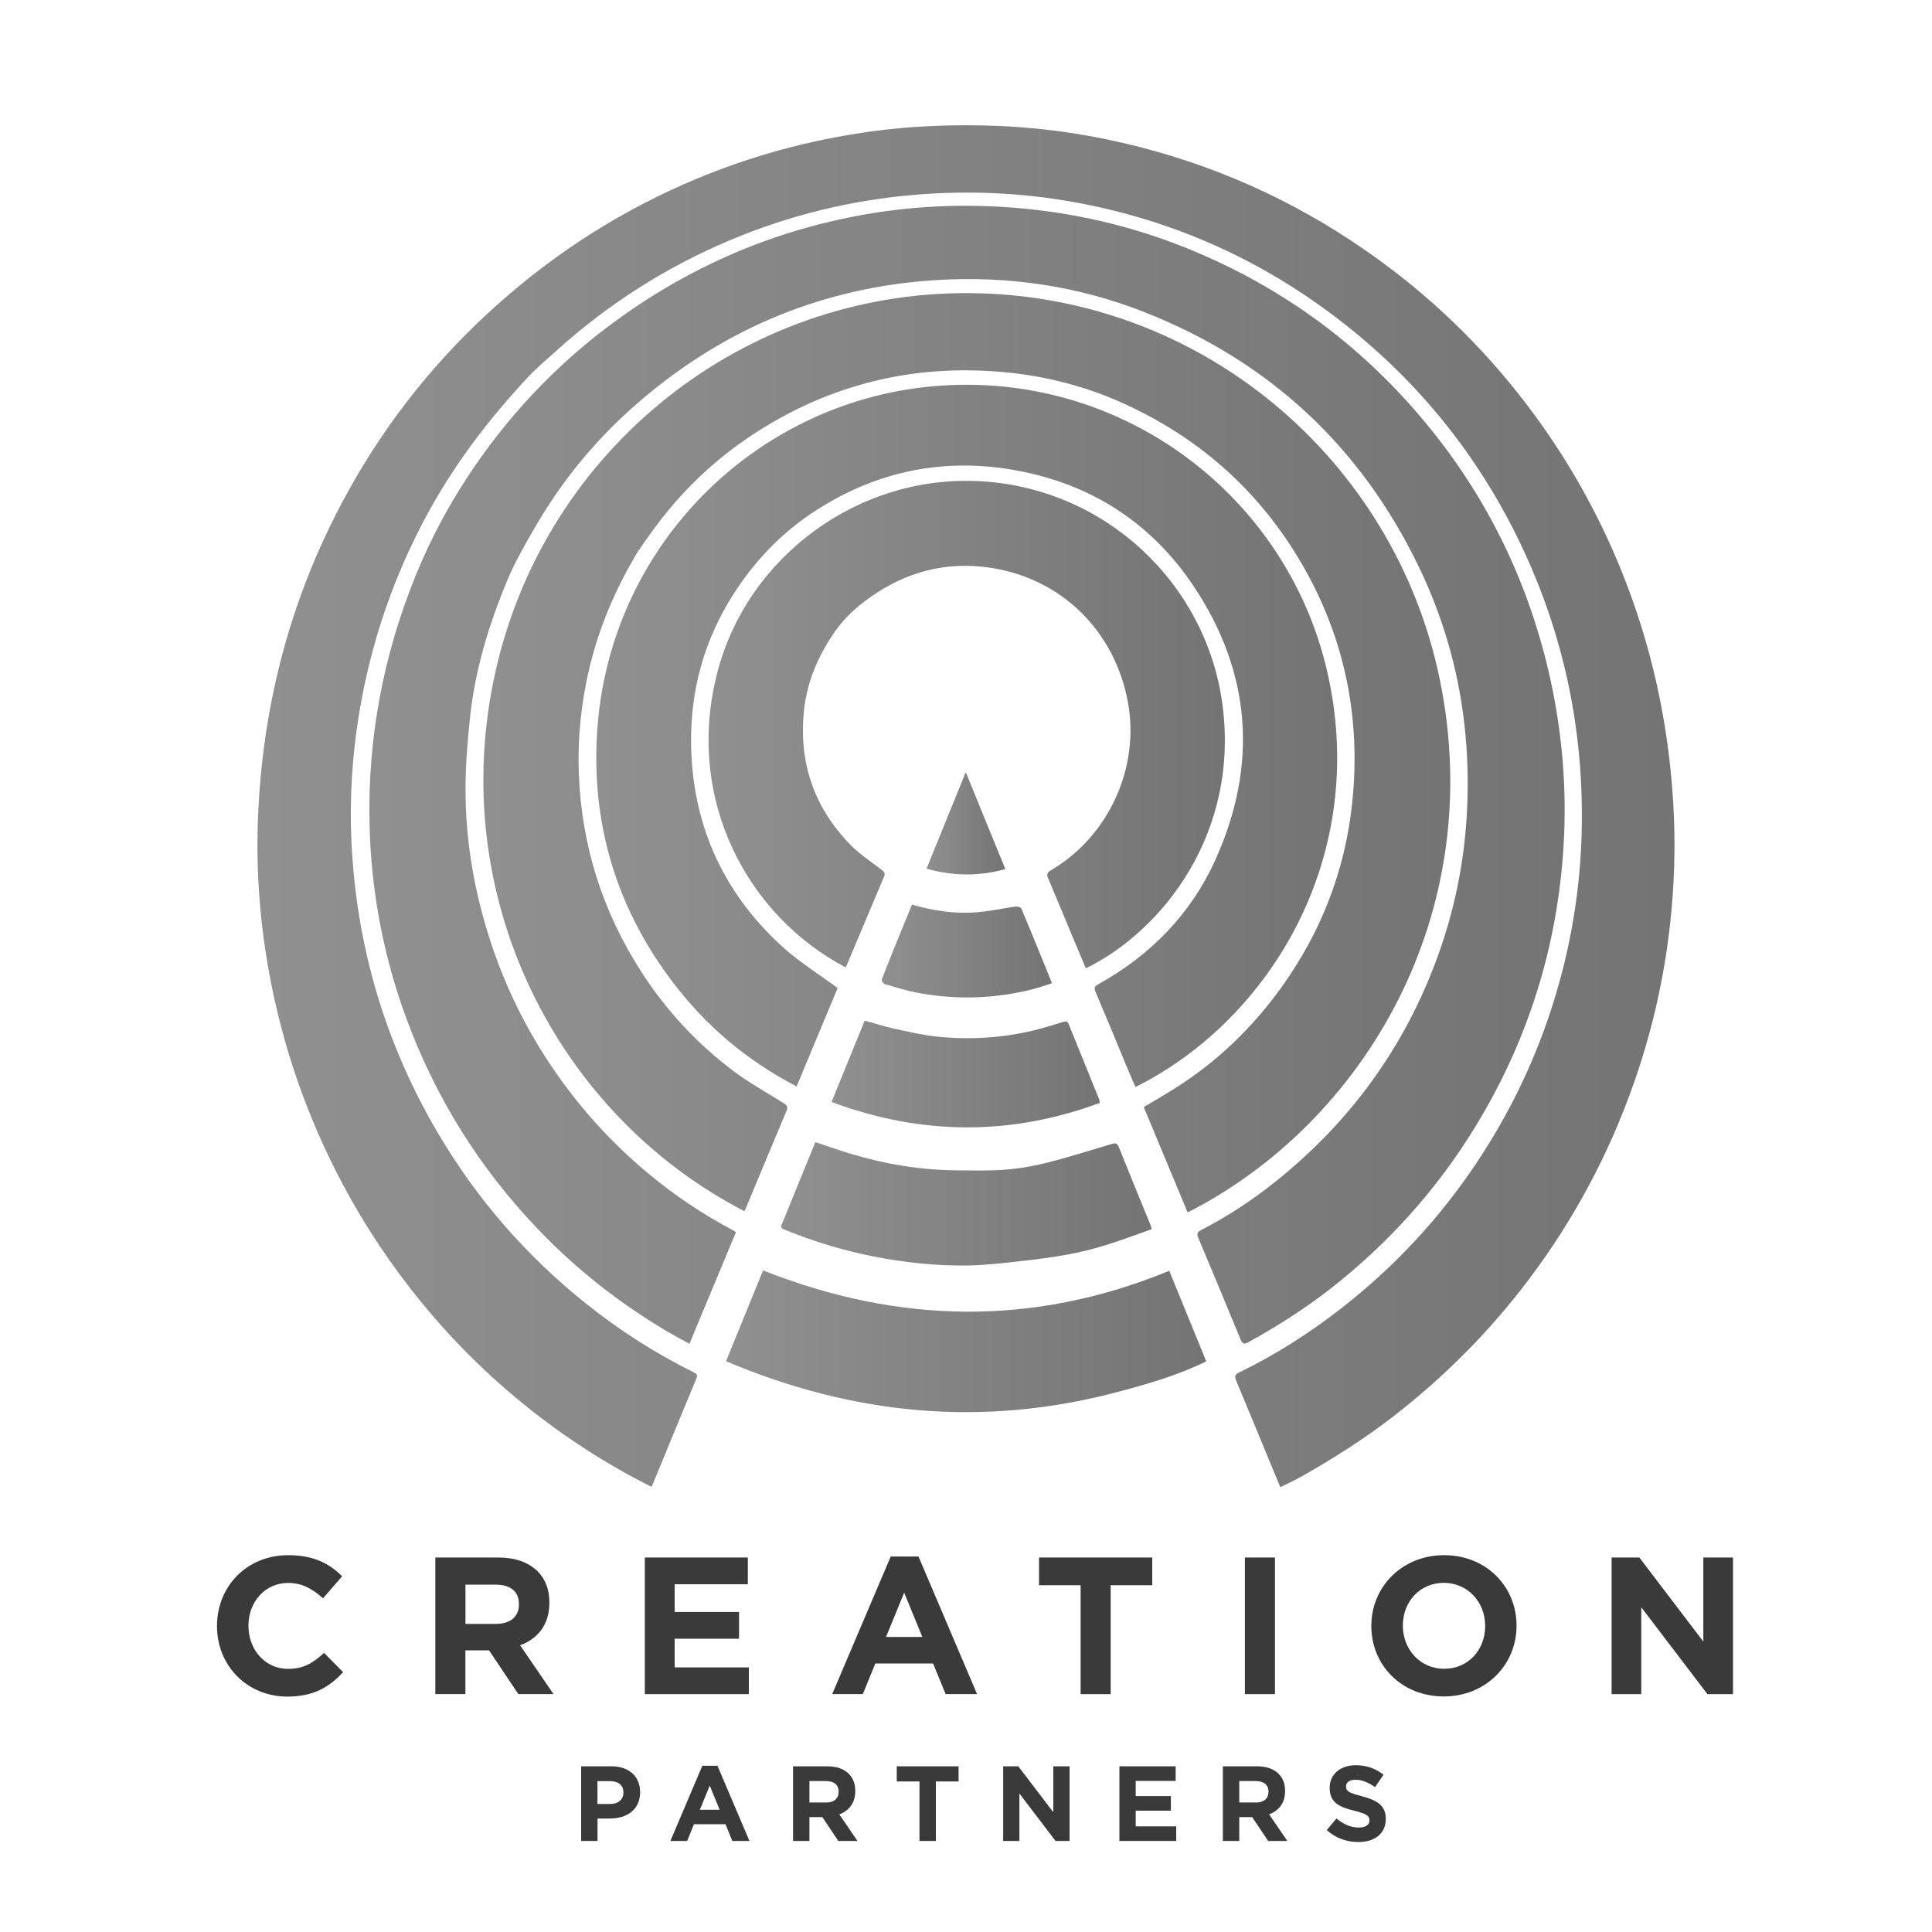
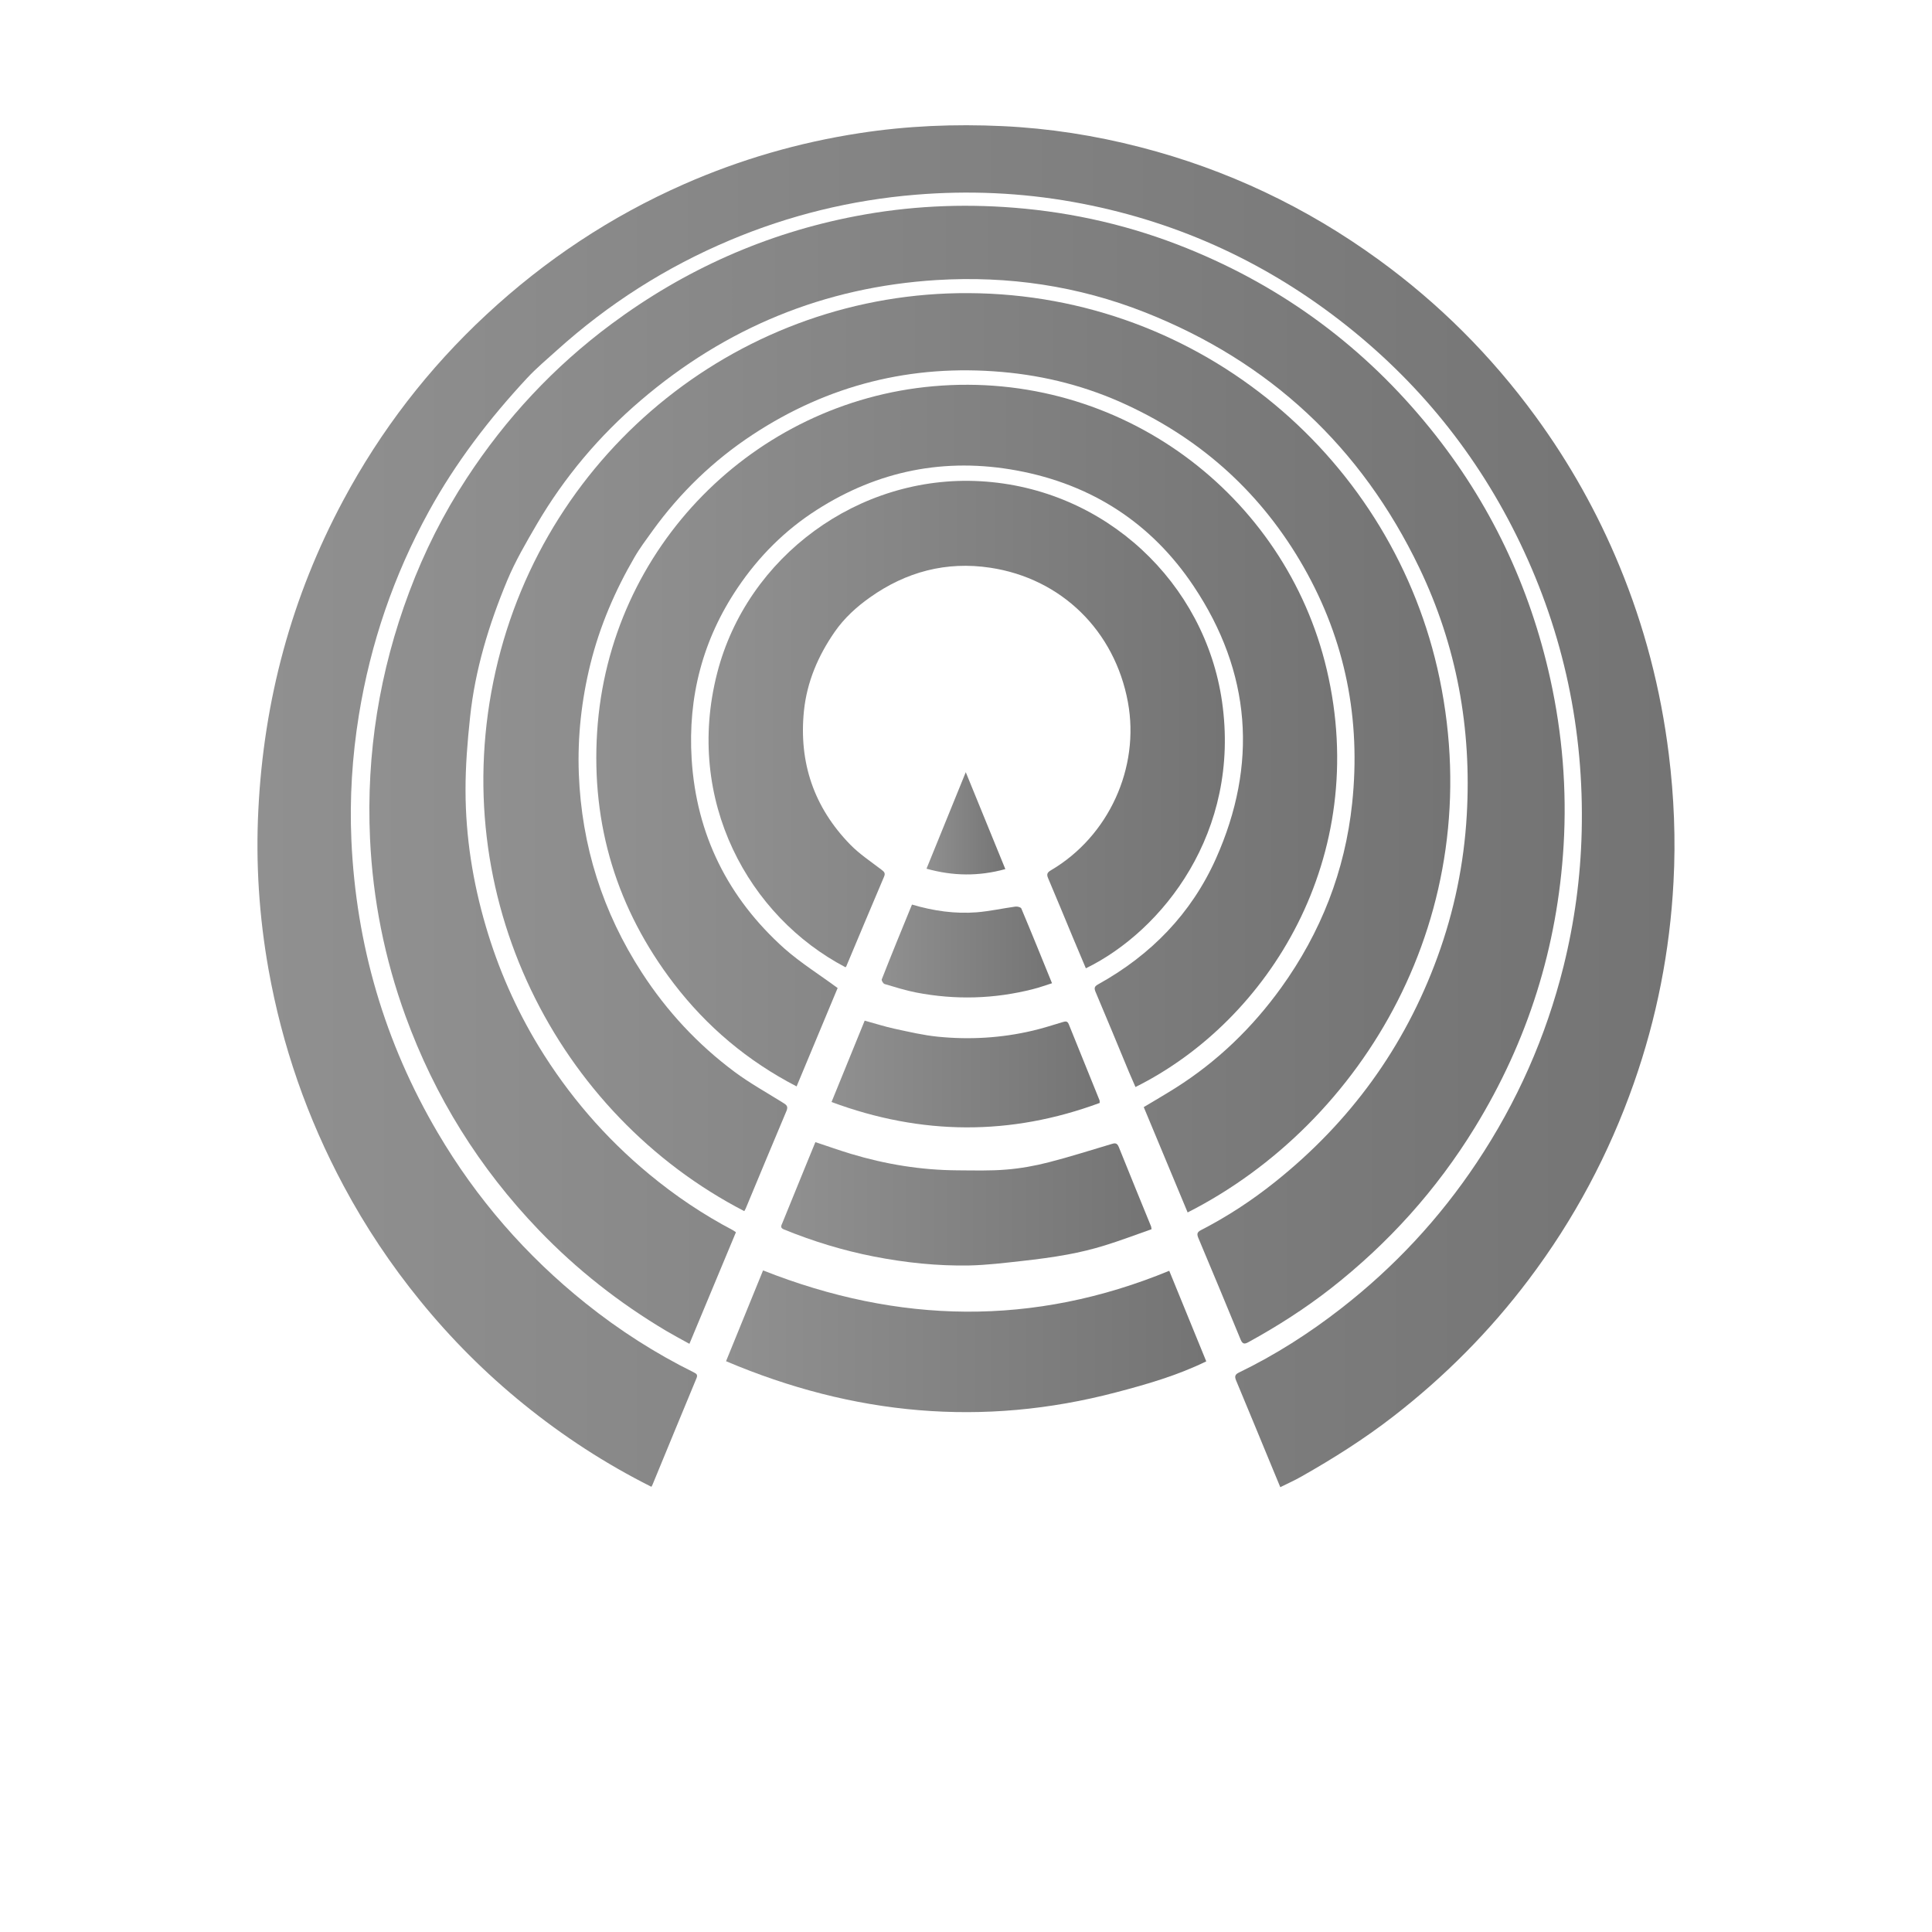
- <svg xmlns="http://www.w3.org/2000/svg" xml:space="preserve" style="max-height: 500px" viewBox="0 0 2500 2500" y="0px" x="0px" version="1.1" width="2500" height="2500">
+ <svg xmlns="http://www.w3.org/2000/svg" version="1.1" x="0px" y="0px" viewBox="0 0 2500 2500" style="enable-background:new 0 0 2500 2500;">
  <style type="text/css">
	.st0{fill:url(#SVGID_1_);}
	.st1{fill:url(#SVGID_2_);}
	.st2{fill:url(#SVGID_3_);}
	.st3{fill:url(#SVGID_4_);}
	.st4{fill:url(#SVGID_5_);}
	.st5{fill:url(#SVGID_6_);}
	.st6{fill:url(#SVGID_7_);}
	.st7{fill:url(#SVGID_8_);}
	.st8{fill:url(#SVGID_9_);}
	.st9{fill:url(#SVGID_10_);}
	.st10{fill:#3A3A3A;}
</style>
  <g id="Layer_1">
    <g>
      <g>
-         <linearGradient y2="1043.18" x2="333.139" y1="1043.18" x1="2166.861" gradientUnits="userSpaceOnUse" id="SVGID_1_">
-           <stop style="stop-color:#747474" offset="2.054068e-07" />
-           <stop style="stop-color:#909090" offset="1" />
+         <linearGradient id="SVGID_1_" gradientUnits="userSpaceOnUse" x1="2166.861" y1="1043.18" x2="333.139" y2="1043.18">
+           <stop offset="0" style="stop-color:#747474" />
+           <stop offset="1" style="stop-color:#909090" />
        </linearGradient>
-         <path d="M842.9,1923.9c-59.3-29.7-114.2-65.5-165.4-107c-49.2-39.9-93.8-84.5-133.8-133.7     c-37.7-46.3-70.7-95.7-98.9-148.4c-47.3-88.3-79.7-181.6-97.3-280.2c-12.2-68.4-16.7-137.4-13.2-206.7     c7-141.6,42.9-275.6,110-400.7C492.6,557,554.3,476.8,629.5,407c75.8-70.4,160.7-126.8,255.2-168.5     c72.9-32.1,148.7-54.1,227.5-66.2c61.4-9.5,123.1-12,185-9.1c60.3,2.8,119.7,12.1,178.2,27.2c112.2,28.9,214.9,77.6,308.5,145.6     c78.2,56.8,145.7,124.3,202.8,202.4c44.1,60.3,80.4,125,108.9,194.1c32.3,78.2,53.4,159.4,63.8,243.4c6.8,55,9.1,110.2,6.1,165.5     c-4.7,89.2-21.7,176-51.3,260.2c-32.2,91.7-77.4,176.4-136,254.1c-50.6,67.1-109.2,126-175.6,177.4     c-37.5,29-77.5,54.3-118.7,77.6c-8.4,4.8-17.3,8.8-27.2,13.7c-3.2-7.7-6.5-15.6-9.7-23.4c-15.8-38.2-31.5-76.5-47.5-114.7     c-2.2-5.3-1.3-7.8,3.6-10.2c47.1-22.8,91.1-50.9,132.3-83c68.6-53.4,127.3-116.3,175.5-188.7c52.1-78.1,89.6-162.8,112.3-253.9     c14.2-57.3,22.1-115.4,23.5-174.5c3.1-130.8-23.1-255.5-79.7-373.4c-54.8-114.2-132.6-210.2-232.8-287.7     c-102.5-79.3-217.7-130.6-345.3-153.5c-67.6-12.1-135.8-15.1-204.4-9.4c-83.2,6.9-163.2,26.5-240.1,58.9     c-82.6,34.8-157.1,82.3-223.7,142.3c-13.1,11.8-26.7,23.2-38.7,36.1c-48.9,52.6-92.4,109.3-127.1,172.5     c-45.4,82.7-75.4,170.5-90.5,263.5c-8.7,53.7-12.1,107.8-9.7,162.1c6.1,135.2,43,261.5,111.7,378.3     c50.2,85.4,114.3,159.1,191.7,221c43.4,34.7,90,64.6,139.8,89.2c3.6,1.8,5.1,3.2,3.4,7.4c-19,45.7-37.8,91.5-56.7,137.3     C844.3,1921.6,843.6,1922.7,842.9,1923.9z" class="st0" />
-         <linearGradient y2="1002.574" x2="478.026" y1="1002.574" x1="2024.524" gradientUnits="userSpaceOnUse" id="SVGID_2_">
-           <stop style="stop-color:#747474" offset="2.054068e-07" />
-           <stop style="stop-color:#909090" offset="1" />
+         <path class="st0" d="M842.9,1923.9c-59.3-29.7-114.2-65.5-165.4-107c-49.2-39.9-93.8-84.5-133.8-133.7 c-37.7-46.3-70.7-95.7-98.9-148.4c-47.3-88.3-79.7-181.6-97.3-280.2c-12.2-68.4-16.7-137.4-13.2-206.7 c7-141.6,42.9-275.6,110-400.7C492.6,557,554.3,476.8,629.5,407c75.8-70.4,160.7-126.8,255.2-168.5 c72.9-32.1,148.7-54.1,227.5-66.2c61.4-9.5,123.1-12,185-9.1c60.3,2.8,119.7,12.1,178.2,27.2c112.2,28.9,214.9,77.6,308.5,145.6 c78.2,56.8,145.7,124.3,202.8,202.4c44.1,60.3,80.4,125,108.9,194.1c32.3,78.2,53.4,159.4,63.8,243.4c6.8,55,9.1,110.2,6.1,165.5 c-4.7,89.2-21.7,176-51.3,260.2c-32.2,91.7-77.4,176.4-136,254.1c-50.6,67.1-109.2,126-175.6,177.4 c-37.5,29-77.5,54.3-118.7,77.6c-8.4,4.8-17.3,8.8-27.2,13.7c-3.2-7.7-6.5-15.6-9.7-23.4c-15.8-38.2-31.5-76.5-47.5-114.7 c-2.2-5.3-1.3-7.8,3.6-10.2c47.1-22.8,91.1-50.9,132.3-83c68.6-53.4,127.3-116.3,175.5-188.7c52.1-78.1,89.6-162.8,112.3-253.9 c14.2-57.3,22.1-115.4,23.5-174.5c3.1-130.8-23.1-255.5-79.7-373.4c-54.8-114.2-132.6-210.2-232.8-287.7 c-102.5-79.3-217.7-130.6-345.3-153.5c-67.6-12.1-135.8-15.1-204.4-9.4c-83.2,6.9-163.2,26.5-240.1,58.9 c-82.6,34.8-157.1,82.3-223.7,142.3c-13.1,11.8-26.7,23.2-38.7,36.1c-48.9,52.6-92.4,109.3-127.1,172.5 c-45.4,82.7-75.4,170.5-90.5,263.5c-8.7,53.7-12.1,107.8-9.7,162.1c6.1,135.2,43,261.5,111.7,378.3 c50.2,85.4,114.3,159.1,191.7,221c43.4,34.7,90,64.6,139.8,89.2c3.6,1.8,5.1,3.2,3.4,7.4c-19,45.7-37.8,91.5-56.7,137.3 C844.3,1921.6,843.6,1922.7,842.9,1923.9z" />
+         <linearGradient id="SVGID_2_" gradientUnits="userSpaceOnUse" x1="2024.524" y1="1002.574" x2="478.026" y2="1002.574">
+           <stop offset="0" style="stop-color:#747474" />
+           <stop offset="1" style="stop-color:#909090" />
        </linearGradient>
-         <path d="M952.3,1594.5c-20,48-39.9,95.7-60.2,144.4c-10.5-5.8-20.4-11.1-30.1-16.8     c-60.7-36.1-115.7-79.3-164.7-130.3c-77-80.2-134.6-172.6-172.6-277.1c-27-74.2-42.2-150.7-45.9-229.6     C473.8,975,491,868.6,529.7,765.6c19.4-51.7,44.1-100.8,74.3-146.9c50.6-77.4,112.9-144.3,187.3-199.5     c94.7-70.3,200-117.3,315.9-139.5c67.8-13,136.2-16.4,205.1-10.9c77.4,6.2,152.2,23.5,224.2,52.7     c124.8,50.5,229.6,128.3,314.3,233.1c77.4,95.7,128.8,204,155.3,324.1c15.6,70.9,21.5,142.7,17.2,215.2     c-7.9,131.3-46.1,253.1-115,365.3c-49.4,80.5-111.6,149.5-185.8,207.7c-33.5,26.2-69.3,49.1-106.6,69.6c-4.7,2.6-7.8,3.6-10.5-3     c-18-43.8-36.2-87.5-54.6-131.2c-2-4.8-2.3-7.7,3-10.4c34.1-17.5,66-38.4,95.9-62.3c97.1-77.4,167.7-174.2,210.3-291     c21.7-59.4,34.4-120.8,38-184.1c6.4-111.8-13-218.9-61.5-319.9c-75-156.2-193.5-266.6-354.8-330.4     c-86.8-34.3-177.2-47.5-270-41.8c-144.8,9-272.4,61.5-382.7,155.8c-53.7,45.9-98.7,99.2-134.4,160.2     c-13.8,23.7-27.8,47.6-38.3,72.8c-23.6,56.7-41.5,115.2-48,176.6c-3.4,31.6-6,63.5-5.9,95.3c0.1,59.6,9.4,118.2,26.2,175.4     c16.1,54.9,38.9,106.9,68.6,155.7c38.4,62.9,85.9,118.1,142.8,165.2c33.7,27.9,69.8,52.2,108.6,72.6     C949.6,1592.6,950.4,1593.3,952.3,1594.5z" class="st1" />
-         <linearGradient y2="974.024" x2="625.448" y1="974.024" x1="1876.672" gradientUnits="userSpaceOnUse" id="SVGID_3_">
-           <stop style="stop-color:#747474" offset="2.054068e-07" />
-           <stop style="stop-color:#909090" offset="1" />
+         <path class="st1" d="M952.3,1594.5c-20,48-39.9,95.7-60.2,144.4c-10.5-5.8-20.4-11.1-30.1-16.8 c-60.7-36.1-115.7-79.3-164.7-130.3c-77-80.2-134.6-172.6-172.6-277.1c-27-74.2-42.2-150.7-45.9-229.6 C473.8,975,491,868.6,529.7,765.6c19.4-51.7,44.1-100.8,74.3-146.9c50.6-77.4,112.9-144.3,187.3-199.5 c94.7-70.3,200-117.3,315.9-139.5c67.8-13,136.2-16.4,205.1-10.9c77.4,6.2,152.2,23.5,224.2,52.7 c124.8,50.5,229.6,128.3,314.3,233.1c77.4,95.7,128.8,204,155.3,324.1c15.6,70.9,21.5,142.7,17.2,215.2 c-7.9,131.3-46.1,253.1-115,365.3c-49.4,80.5-111.6,149.5-185.8,207.7c-33.5,26.2-69.3,49.1-106.6,69.6c-4.7,2.6-7.8,3.6-10.5-3 c-18-43.8-36.2-87.5-54.6-131.2c-2-4.8-2.3-7.7,3-10.4c34.1-17.5,66-38.4,95.9-62.3c97.1-77.4,167.7-174.2,210.3-291 c21.7-59.4,34.4-120.8,38-184.1c6.4-111.8-13-218.9-61.5-319.9c-75-156.2-193.5-266.6-354.8-330.4 c-86.8-34.3-177.2-47.5-270-41.8c-144.8,9-272.4,61.5-382.7,155.8c-53.7,45.9-98.7,99.2-134.4,160.2 c-13.8,23.7-27.8,47.6-38.3,72.8c-23.6,56.7-41.5,115.2-48,176.6c-3.4,31.6-6,63.5-5.9,95.3c0.1,59.6,9.4,118.2,26.2,175.4 c16.1,54.9,38.9,106.9,68.6,155.7c38.4,62.9,85.9,118.1,142.8,165.2c33.7,27.9,69.8,52.2,108.6,72.6 C949.6,1592.6,950.4,1593.3,952.3,1594.5z" />
+         <linearGradient id="SVGID_3_" gradientUnits="userSpaceOnUse" x1="1876.672" y1="974.024" x2="625.448" y2="974.024">
+           <stop offset="0" style="stop-color:#747474" />
+           <stop offset="1" style="stop-color:#909090" />
        </linearGradient>
-         <path d="M963.1,1567.2c-241.5-124.8-387.7-406.8-321.8-698.8c65-288.4,321.1-490.7,612.1-489.1     c302.2,1.6,550.9,216.7,609.4,498.6c63.5,305.7-99.1,575.7-326,691c-18.9-45.4-37.9-90.8-56.8-136.3c14-8.4,27.6-16.3,40.8-24.6     c54.2-34.2,99.6-78,137-129.9c51.5-71.5,82.7-151.2,91.9-238.8c11.4-108.2-8.7-210.5-62.7-305.4     c-53.7-94.3-130.3-164.1-228.7-209.8c-51.3-23.9-105.4-37.9-161.9-42.8c-116.9-10.2-224.5,16.7-322.4,81.1     c-50.8,33.4-94,75.1-129.6,124.4c-8.1,11.3-16.6,22.5-23.5,34.5c-25.1,43.2-44.7,88.8-56.8,137.4     c-11.6,46.8-16.9,94.4-15.1,142.6c3.6,93.3,30.9,179.2,81.7,257.5c32.3,49.8,72.2,92.7,119.7,128.1     c19.7,14.7,41.5,26.7,62.4,39.8c4.1,2.6,7.6,4.3,5,10.6c-17.7,41.9-35.1,83.9-52.6,125.9C964.8,1564.5,963.8,1565.8,963.1,1567.2     z" class="st2" />
-         <linearGradient y2="952.173" x2="771.747" y1="952.173" x1="1730.445" gradientUnits="userSpaceOnUse" id="SVGID_4_">
-           <stop style="stop-color:#747474" offset="2.054068e-07" />
-           <stop style="stop-color:#909090" offset="1" />
+         <path class="st2" d="M963.1,1567.2c-241.5-124.8-387.7-406.8-321.8-698.8c65-288.4,321.1-490.7,612.1-489.1 c302.2,1.6,550.9,216.7,609.4,498.6c63.5,305.7-99.1,575.7-326,691c-18.9-45.4-37.9-90.8-56.8-136.3c14-8.4,27.6-16.3,40.8-24.6 c54.2-34.2,99.6-78,137-129.9c51.5-71.5,82.7-151.2,91.9-238.8c11.4-108.2-8.7-210.5-62.7-305.4 c-53.7-94.3-130.3-164.1-228.7-209.8c-51.3-23.9-105.4-37.9-161.9-42.8c-116.9-10.2-224.5,16.7-322.4,81.1 c-50.8,33.4-94,75.1-129.6,124.4c-8.1,11.3-16.6,22.5-23.5,34.5c-25.1,43.2-44.7,88.8-56.8,137.4 c-11.6,46.8-16.9,94.4-15.1,142.6c3.6,93.3,30.9,179.2,81.7,257.5c32.3,49.8,72.2,92.7,119.7,128.1 c19.7,14.7,41.5,26.7,62.4,39.8c4.1,2.6,7.6,4.3,5,10.6c-17.7,41.9-35.1,83.9-52.6,125.9C964.8,1564.5,963.8,1565.8,963.1,1567.2 z" />
+         <linearGradient id="SVGID_4_" gradientUnits="userSpaceOnUse" x1="1730.445" y1="952.173" x2="771.747" y2="952.173">
+           <stop offset="0" style="stop-color:#747474" />
+           <stop offset="1" style="stop-color:#909090" />
        </linearGradient>
-         <path d="M1083.9,1278.5c-17,40.7-34.8,83.4-53.1,127.3c-63.4-32.8-116.2-77.3-159-133.2     c-73.5-96.1-106.8-205.1-99.1-325.6c15.3-239.7,204-426.8,434.9-447.2c242.3-21.5,455.9,140.2,509.2,366.6     c57.1,242.4-74.7,454.1-247.5,540.2c-2.8-6.4-5.6-12.7-8.3-19.1c-14.4-34.7-28.7-69.5-43.4-104.1c-2.3-5.5-0.9-7.3,3.8-9.9     c68-37.8,120.1-91.3,151.9-162.2c54.7-122.3,45.7-241.4-28.8-352.9c-54.5-81.6-131.9-131.7-228.9-149.6     c-92.8-17.1-179.3,0.2-258.7,51c-41.2,26.3-75.1,60.3-102.4,100.8c-45.3,67.1-64.5,141.5-59.5,221.7     c6.1,97.8,47.1,179.8,120,245.1C1036.1,1246,1060.3,1261.1,1083.9,1278.5z" class="st3" />
-         <linearGradient y2="937.509" x2="916.922" y1="937.509" x1="1585.022" gradientUnits="userSpaceOnUse" id="SVGID_5_">
-           <stop style="stop-color:#747474" offset="2.054068e-07" />
-           <stop style="stop-color:#909090" offset="1" />
+         <path class="st3" d="M1083.9,1278.5c-17,40.7-34.8,83.4-53.1,127.3c-63.4-32.8-116.2-77.3-159-133.2 c-73.5-96.1-106.8-205.1-99.1-325.6c15.3-239.7,204-426.8,434.9-447.2c242.3-21.5,455.9,140.2,509.2,366.6 c57.1,242.4-74.7,454.1-247.5,540.2c-2.8-6.4-5.6-12.7-8.3-19.1c-14.4-34.7-28.7-69.5-43.4-104.1c-2.3-5.5-0.9-7.3,3.8-9.9 c68-37.8,120.1-91.3,151.9-162.2c54.7-122.3,45.7-241.4-28.8-352.9c-54.5-81.6-131.9-131.7-228.9-149.6 c-92.8-17.1-179.3,0.2-258.7,51c-41.2,26.3-75.1,60.3-102.4,100.8c-45.3,67.1-64.5,141.5-59.5,221.7 c6.1,97.8,47.1,179.8,120,245.1C1036.1,1246,1060.3,1261.1,1083.9,1278.5z" />
+         <linearGradient id="SVGID_5_" gradientUnits="userSpaceOnUse" x1="1585.022" y1="937.509" x2="916.922" y2="937.509">
+           <stop offset="0" style="stop-color:#747474" />
+           <stop offset="1" style="stop-color:#909090" />
        </linearGradient>
-         <path d="M1094,1251.6c-125.2-65.6-208.3-215.8-166-380.6c38.7-150.9,183.2-257.1,340.5-248.3     c162.4,9.1,290.8,132.1,312.8,285.1c24.3,168.9-76.9,296.7-176.2,345.2c-5.5-13-11-25.9-16.4-38.9     c-10.8-25.9-21.4-51.8-32.4-77.6c-2.2-5.1-1.3-7.5,3.5-10.3c74.8-43.9,115.4-132.7,99.7-217.7c-17-92-85.7-160-178.3-173.9     c-56.6-8.5-108.6,5.2-155.4,38.4c-17.7,12.5-33.4,26.9-45.7,44.6c-21.4,30.9-35.9,64.6-39.8,102.3c-6.8,66.9,13,124.9,59.9,173     c11.8,12.1,26.3,21.7,39.9,32.1c3.6,2.8,6.1,4.4,3.8,9.6c-16.4,38.5-32.6,77.2-48.8,115.8C1095,1251,1094.4,1251.3,1094,1251.6z" class="st4" />
-         <linearGradient y2="1735.618" x2="939.497" y1="1735.618" x1="1560.844" gradientUnits="userSpaceOnUse" id="SVGID_6_">
-           <stop style="stop-color:#747474" offset="2.054068e-07" />
-           <stop style="stop-color:#909090" offset="1" />
+         <path class="st4" d="M1094,1251.6c-125.2-65.6-208.3-215.8-166-380.6c38.7-150.9,183.2-257.1,340.5-248.3 c162.4,9.1,290.8,132.1,312.8,285.1c24.3,168.9-76.9,296.7-176.2,345.2c-5.5-13-11-25.9-16.4-38.9 c-10.8-25.9-21.4-51.8-32.4-77.6c-2.2-5.1-1.3-7.5,3.5-10.3c74.8-43.9,115.4-132.7,99.7-217.7c-17-92-85.7-160-178.3-173.9 c-56.6-8.5-108.6,5.2-155.4,38.4c-17.7,12.5-33.4,26.9-45.7,44.6c-21.4,30.9-35.9,64.6-39.8,102.3c-6.8,66.9,13,124.9,59.9,173 c11.8,12.1,26.3,21.7,39.9,32.1c3.6,2.8,6.1,4.4,3.8,9.6c-16.4,38.5-32.6,77.2-48.8,115.8C1095,1251,1094.4,1251.3,1094,1251.6z" />
+         <linearGradient id="SVGID_6_" gradientUnits="userSpaceOnUse" x1="1560.844" y1="1735.618" x2="939.497" y2="1735.618">
+           <stop offset="0" style="stop-color:#747474" />
+           <stop offset="1" style="stop-color:#909090" />
        </linearGradient>
-         <path d="M939.5,1761.4c16.4-40.4,32.2-79.1,47.9-117.5c175.4,69.4,350,72.8,525.6,0.5     c15.9,38.9,31.7,77.5,47.9,117.2c-37.5,18.3-77,29.7-116.7,40.1C1271.7,1847.1,1104.1,1831.2,939.5,1761.4z" class="st5" />
-         <linearGradient y2="1557.717" x2="1010.809" y1="1557.717" x1="1490.069" gradientUnits="userSpaceOnUse" id="SVGID_7_">
-           <stop style="stop-color:#747474" offset="2.054068e-07" />
-           <stop style="stop-color:#909090" offset="1" />
+         <path class="st5" d="M939.5,1761.4c16.4-40.4,32.2-79.1,47.9-117.5c175.4,69.4,350,72.8,525.6,0.5 c15.9,38.9,31.7,77.5,47.9,117.2c-37.5,18.3-77,29.7-116.7,40.1C1271.7,1847.1,1104.1,1831.2,939.5,1761.4z" />
+         <linearGradient id="SVGID_7_" gradientUnits="userSpaceOnUse" x1="1490.069" y1="1557.717" x2="1010.809" y2="1557.717">
+           <stop offset="0" style="stop-color:#747474" />
+           <stop offset="1" style="stop-color:#909090" />
        </linearGradient>
-         <path d="M1490.1,1590.6c-20.2,7.1-40.2,14.7-60.6,21c-15.8,4.9-32,8.8-48.3,11.8c-19.5,3.6-39.1,6.1-58.8,8.3     c-22.6,2.5-45.3,5.3-68,5.8c-41.5,0.8-82.7-3.6-123.3-11.5c-40-7.8-78.9-19.7-116.7-35.1c-5.6-2.3-3.2-5.3-2-8.4     c10-24.7,20.1-49.4,30.2-74.1c4.1-10,8.2-20.1,12.5-30.5c15.8,5.2,30.8,10.6,46.1,15.2c44.8,13.5,90.6,21,137.5,21.3     c21.3,0.1,42.6,0.8,63.7-1c18.4-1.5,36.8-4.8,54.6-9.4c27.1-6.9,53.7-15.5,80.5-23.4c4.4-1.3,7.7-2.6,10.2,3.6     c13.6,34.1,27.7,68.1,41.5,102.1C1489.7,1587.2,1489.7,1588.3,1490.1,1590.6z" class="st6" />
-         <linearGradient y2="1389.799" x2="1076.006" y1="1389.799" x1="1423.074" gradientUnits="userSpaceOnUse" id="SVGID_8_">
-           <stop style="stop-color:#747474" offset="2.054068e-07" />
-           <stop style="stop-color:#909090" offset="1" />
+         <path class="st6" d="M1490.1,1590.6c-20.2,7.1-40.2,14.7-60.6,21c-15.8,4.9-32,8.8-48.3,11.8c-19.5,3.6-39.1,6.1-58.8,8.3 c-22.6,2.5-45.3,5.3-68,5.8c-41.5,0.8-82.7-3.6-123.3-11.5c-40-7.8-78.9-19.7-116.7-35.1c-5.6-2.3-3.2-5.3-2-8.4 c10-24.7,20.1-49.4,30.2-74.1c4.1-10,8.2-20.1,12.5-30.5c15.8,5.2,30.8,10.6,46.1,15.2c44.8,13.5,90.6,21,137.5,21.3 c21.3,0.1,42.6,0.8,63.7-1c18.4-1.5,36.8-4.8,54.6-9.4c27.1-6.9,53.7-15.5,80.5-23.4c4.4-1.3,7.7-2.6,10.2,3.6 c13.6,34.1,27.7,68.1,41.5,102.1C1489.7,1587.2,1489.7,1588.3,1490.1,1590.6z" />
+         <linearGradient id="SVGID_8_" gradientUnits="userSpaceOnUse" x1="1423.074" y1="1389.799" x2="1076.006" y2="1389.799">
+           <stop offset="0" style="stop-color:#747474" />
+           <stop offset="1" style="stop-color:#909090" />
        </linearGradient>
-         <path d="M1076,1426c14.6-35.9,28.7-70.3,42.9-105.3c13.2,3.6,25.8,7.7,38.7,10.5c18.6,4,37.2,8.4,56.1,10.3     c41.1,4.1,82.1,1.7,122.5-7.8c13.2-3.1,26.2-7.3,39.2-11.2c3.6-1.1,5.9-1.3,7.6,2.9c13.2,32.8,26.5,65.6,39.8,98.4     c0.2,0.5,0.1,1.1,0.2,3.4C1307.8,1469.8,1192.6,1469.3,1076,1426z" class="st7" />
-         <linearGradient y2="1230.535" x2="1140.821" y1="1230.535" x1="1361.225" gradientUnits="userSpaceOnUse" id="SVGID_9_">
-           <stop style="stop-color:#747474" offset="2.054068e-07" />
-           <stop style="stop-color:#909090" offset="1" />
+         <path class="st7" d="M1076,1426c14.6-35.9,28.7-70.3,42.9-105.3c13.2,3.6,25.8,7.7,38.7,10.5c18.6,4,37.2,8.4,56.1,10.3 c41.1,4.1,82.1,1.7,122.5-7.8c13.2-3.1,26.2-7.3,39.2-11.2c3.6-1.1,5.9-1.3,7.6,2.9c13.2,32.8,26.5,65.6,39.8,98.4 c0.2,0.5,0.1,1.1,0.2,3.4C1307.8,1469.8,1192.6,1469.3,1076,1426z" />
+         <linearGradient id="SVGID_9_" gradientUnits="userSpaceOnUse" x1="1361.225" y1="1230.535" x2="1140.821" y2="1230.535">
+           <stop offset="0" style="stop-color:#747474" />
+           <stop offset="1" style="stop-color:#909090" />
        </linearGradient>
-         <path d="M1180.1,1170.5c28,8.3,55.8,12.2,84,10c16.7-1.4,33.3-5.1,50-7.4c2.4-0.3,6.8,0.8,7.5,2.5     c13.4,31.8,26.3,63.8,39.7,96.7c-8.6,2.7-16.4,5.6-24.5,7.6c-50.1,12.8-100.6,14.2-151.3,4.4c-13.8-2.7-27.4-7-40.9-11     c-1.7-0.5-4.2-4.6-3.6-6C1153.6,1235.1,1166.7,1203.2,1180.1,1170.5z" class="st8" />
-         <linearGradient y2="1065.332" x2="1198.988" y1="1065.332" x1="1300.945" gradientUnits="userSpaceOnUse" id="SVGID_10_">
-           <stop style="stop-color:#747474" offset="2.054068e-07" />
-           <stop style="stop-color:#909090" offset="1" />
+         <path class="st8" d="M1180.1,1170.5c28,8.3,55.8,12.2,84,10c16.7-1.4,33.3-5.1,50-7.4c2.4-0.3,6.8,0.8,7.5,2.5 c13.4,31.8,26.3,63.8,39.7,96.7c-8.6,2.7-16.4,5.6-24.5,7.6c-50.1,12.8-100.6,14.2-151.3,4.4c-13.8-2.7-27.4-7-40.9-11 c-1.7-0.5-4.2-4.6-3.6-6C1153.6,1235.1,1166.7,1203.2,1180.1,1170.5z" />
+         <linearGradient id="SVGID_10_" gradientUnits="userSpaceOnUse" x1="1300.945" y1="1065.332" x2="1198.988" y2="1065.332">
+           <stop offset="0" style="stop-color:#747474" />
+           <stop offset="1" style="stop-color:#909090" />
        </linearGradient>
-         <path d="M1300.9,1124.6c-34.5,9.5-67.5,9.1-102-0.5c16.8-41.3,33.4-82.1,50.8-124.9     C1267.2,1041.9,1283.9,1082.7,1300.9,1124.6z" class="st9" />
+         <path class="st9" d="M1300.9,1124.6c-34.5,9.5-67.5,9.1-102-0.5c16.8-41.3,33.4-82.1,50.8-124.9 C1267.2,1041.9,1283.9,1082.7,1300.9,1124.6z" />
      </g>
    </g>
  </g>
-   <g id="Layer_2">
-     <g>
-       <path d="M280.8,2104.3v-0.5c0-50.3,37.9-91.4,92.2-91.4c33.1,0,53.5,11.1,69.7,27.3l-24.7,28.5    c-13.9-12.4-27.3-19.9-45.2-19.9c-29.8,0-51.3,24.7-51.3,55.1v0.5c0,30.3,21,55.6,51.3,55.6c20.2,0,32.6-7.8,46.5-20.7l24.7,25    c-18.2,19.4-38.1,31.6-72.5,31.6C319.5,2195.2,280.8,2155.1,280.8,2104.3z" class="st10" />
-       <path d="M563.4,2015.4h80.8c22.5,0,39.6,6.1,51.5,17.9c10.1,10.1,15.2,23.5,15.2,40.4v0.5    c0,28.5-15.4,46.5-37.9,54.8l43.2,63.1h-45.5l-37.9-56.6h-30.6v56.6h-38.9V2015.4z M641.7,2101.3c19.2,0,29.8-9.8,29.8-25v-0.5    c0-16.9-11.4-25.3-30.6-25.3h-38.6v50.8H641.7z" class="st10" />
-       <path d="M834.4,2015.4h133.3v34.6H873v35.9h83.3v34.6H873v37.1h96v34.6H834.4V2015.4z" class="st10" />
-       <path d="M1152.6,2014.1h35.9l75.8,178h-40.7l-16.2-39.6h-74.7l-16.2,39.6h-39.6L1152.6,2014.1z M1193.5,2118.2    l-23.5-57.3l-23.5,57.3H1193.5z" class="st10" />
-       <path d="M1398.3,2051.3h-53.8v-35.9h146.5v35.9h-53.8v140.9h-38.9V2051.3z" class="st10" />
-       <path d="M1610.9,2015.4h38.9v176.8h-38.9V2015.4z" class="st10" />
-       <path d="M1774.5,2104.3v-0.5c0-50.3,39.6-91.4,94.2-91.4s93.7,40.7,93.7,90.9v0.5c0,50.3-39.6,91.4-94.2,91.4    S1774.5,2154.6,1774.5,2104.3z M1921.8,2104.3v-0.5c0-30.3-22.2-55.6-53.5-55.6c-31.3,0-53,24.7-53,55.1v0.5    c0,30.3,22.2,55.6,53.5,55.6S1921.8,2134.6,1921.8,2104.3z" class="st10" />
-       <path d="M2085.4,2015.4h35.9l82.8,108.8v-108.8h38.4v176.8h-33.1l-85.6-112.4v112.4h-38.4V2015.4z" class="st10" />
-     </g>
-     <g>
-       <path d="M751.8,2285.6h39.5c23,0,37,13.5,37,33.4v0.3c0,22.5-17.4,33.9-39,33.9h-16.1v29h-21.2V2285.6z     M789.9,2334.3c10.6,0,16.8-6.3,16.8-14.6v-0.3c0-9.5-6.6-14.6-17.2-14.6h-16.4v29.5H789.9z" class="st10" />
-       <path d="M908.8,2284.9h19.6l41.4,97.3h-22.2l-8.8-21.7h-40.8l-8.8,21.7h-21.7L908.8,2284.9z M931.2,2341.8    l-12.8-31.3l-12.8,31.3H931.2z" class="st10" />
-       <path d="M1026.1,2285.6h44.2c12.3,0,21.7,3.3,28.1,9.8c5.5,5.5,8.3,12.8,8.3,22.1v0.3c0,15.6-8.4,25.4-20.7,29.9    l23.6,34.5h-24.8l-20.7-30.9h-16.7v30.9h-21.2V2285.6z M1068.9,2332.5c10.5,0,16.3-5.4,16.3-13.7v-0.3c0-9.2-6.2-13.8-16.7-13.8    h-21.1v27.7H1068.9z" class="st10" />
-       <path d="M1189.8,2305.2h-29.4v-19.6h80v19.6H1211v77h-21.2V2305.2z" class="st10" />
-       <path d="M1298.1,2285.6h19.6l45.3,59.5v-59.5h21v96.6h-18.1l-46.8-61.4v61.4h-21V2285.6z" class="st10" />
-       <path d="M1448.5,2285.6h72.8v18.9h-51.7v19.6h45.5v18.9h-45.5v20.3h52.4v18.9h-73.5V2285.6z" class="st10" />
-       <path d="M1582.3,2285.6h44.2c12.3,0,21.7,3.3,28.1,9.8c5.5,5.5,8.3,12.8,8.3,22.1v0.3c0,15.6-8.4,25.4-20.7,29.9    l23.6,34.5h-24.8l-20.7-30.9h-16.7v30.9h-21.2V2285.6z M1625.1,2332.5c10.5,0,16.3-5.4,16.3-13.7v-0.3c0-9.2-6.2-13.8-16.7-13.8    h-21.1v27.7H1625.1z" class="st10" />
-       <path d="M1716.8,2368.1l12.6-15c8.8,7.2,17.8,11.7,28.8,11.7c8.8,0,13.9-3.4,13.9-9.1v-0.3c0-5.4-3.3-8.3-19.5-12.3    c-19.6-4.8-32-10.5-32-29.5v-0.3c0-17.5,13.9-29.1,33.8-29.1c14.2,0,25.9,4.4,35.9,12.3l-11,16c-8.7-5.9-16.8-9.5-25.1-9.5    s-12.4,3.6-12.4,8.4v0.3c0,6.5,4.1,8.3,20.8,12.7c19.6,5.2,30.6,12.1,30.6,29v0.3c0,19.2-14.6,29.9-35.5,29.9    C1743,2383.6,1728.4,2378.6,1716.8,2368.1z" class="st10" />
-     </g>
-   </g>
</svg>
